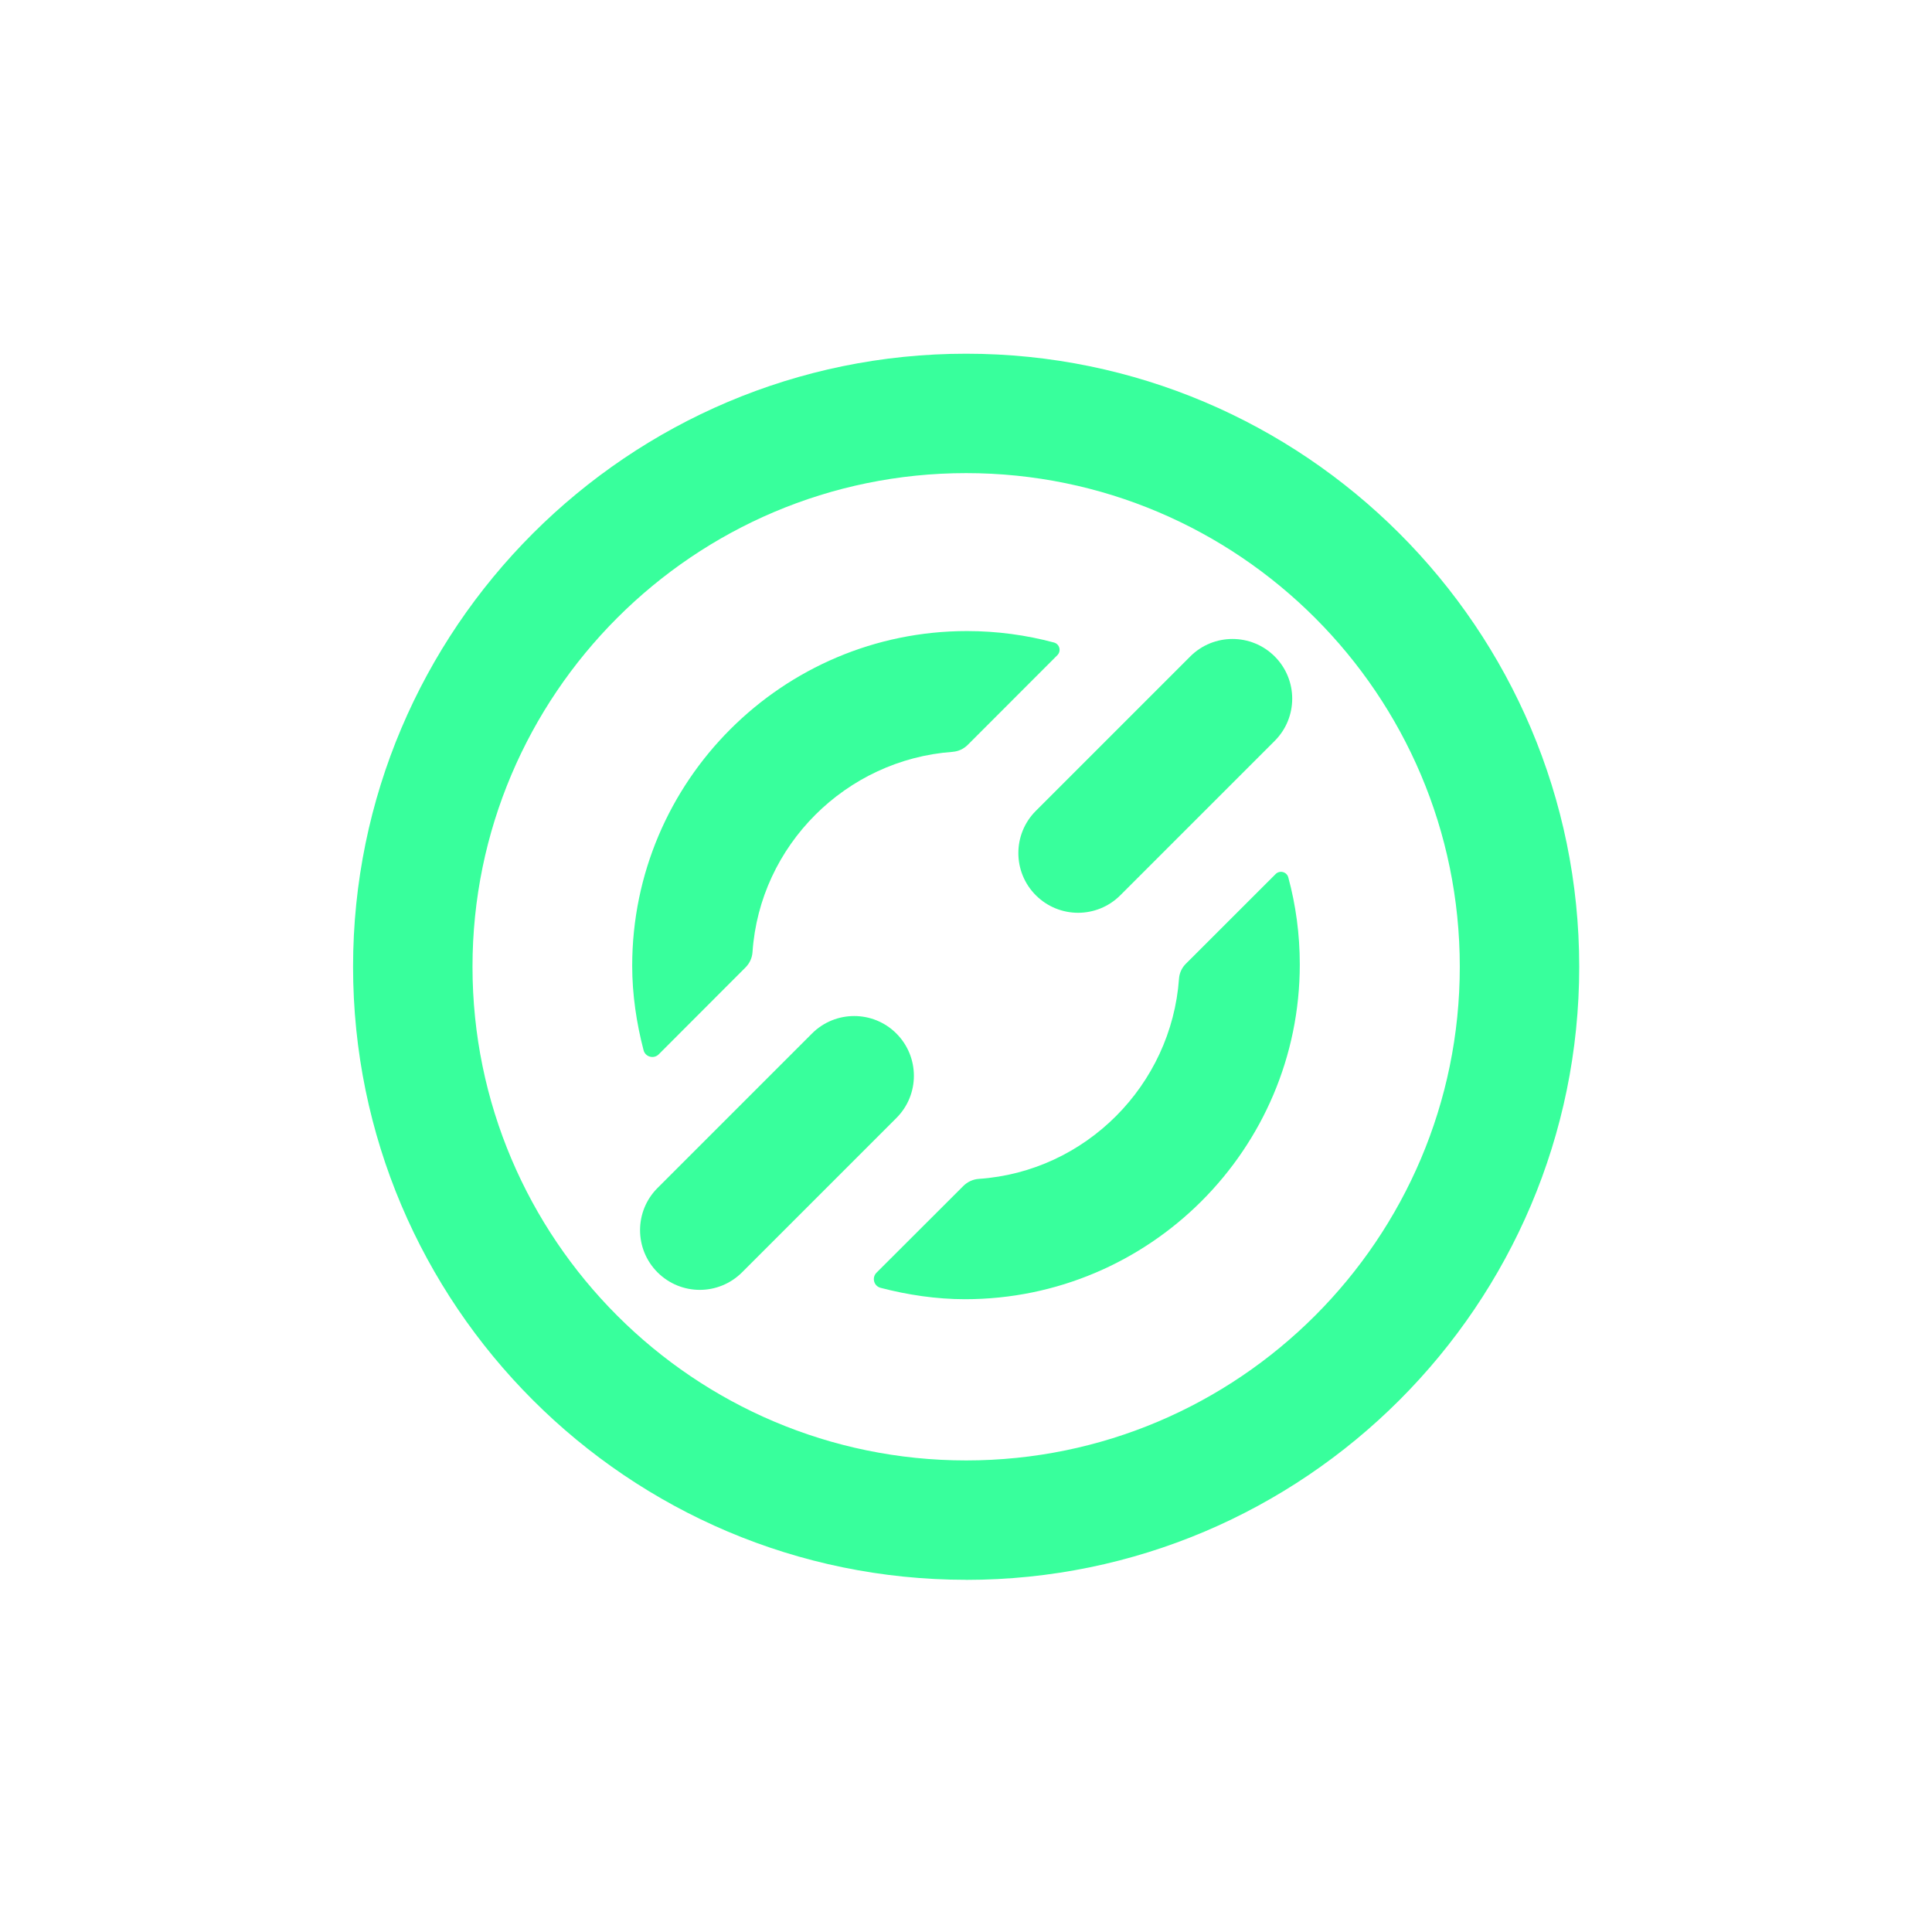
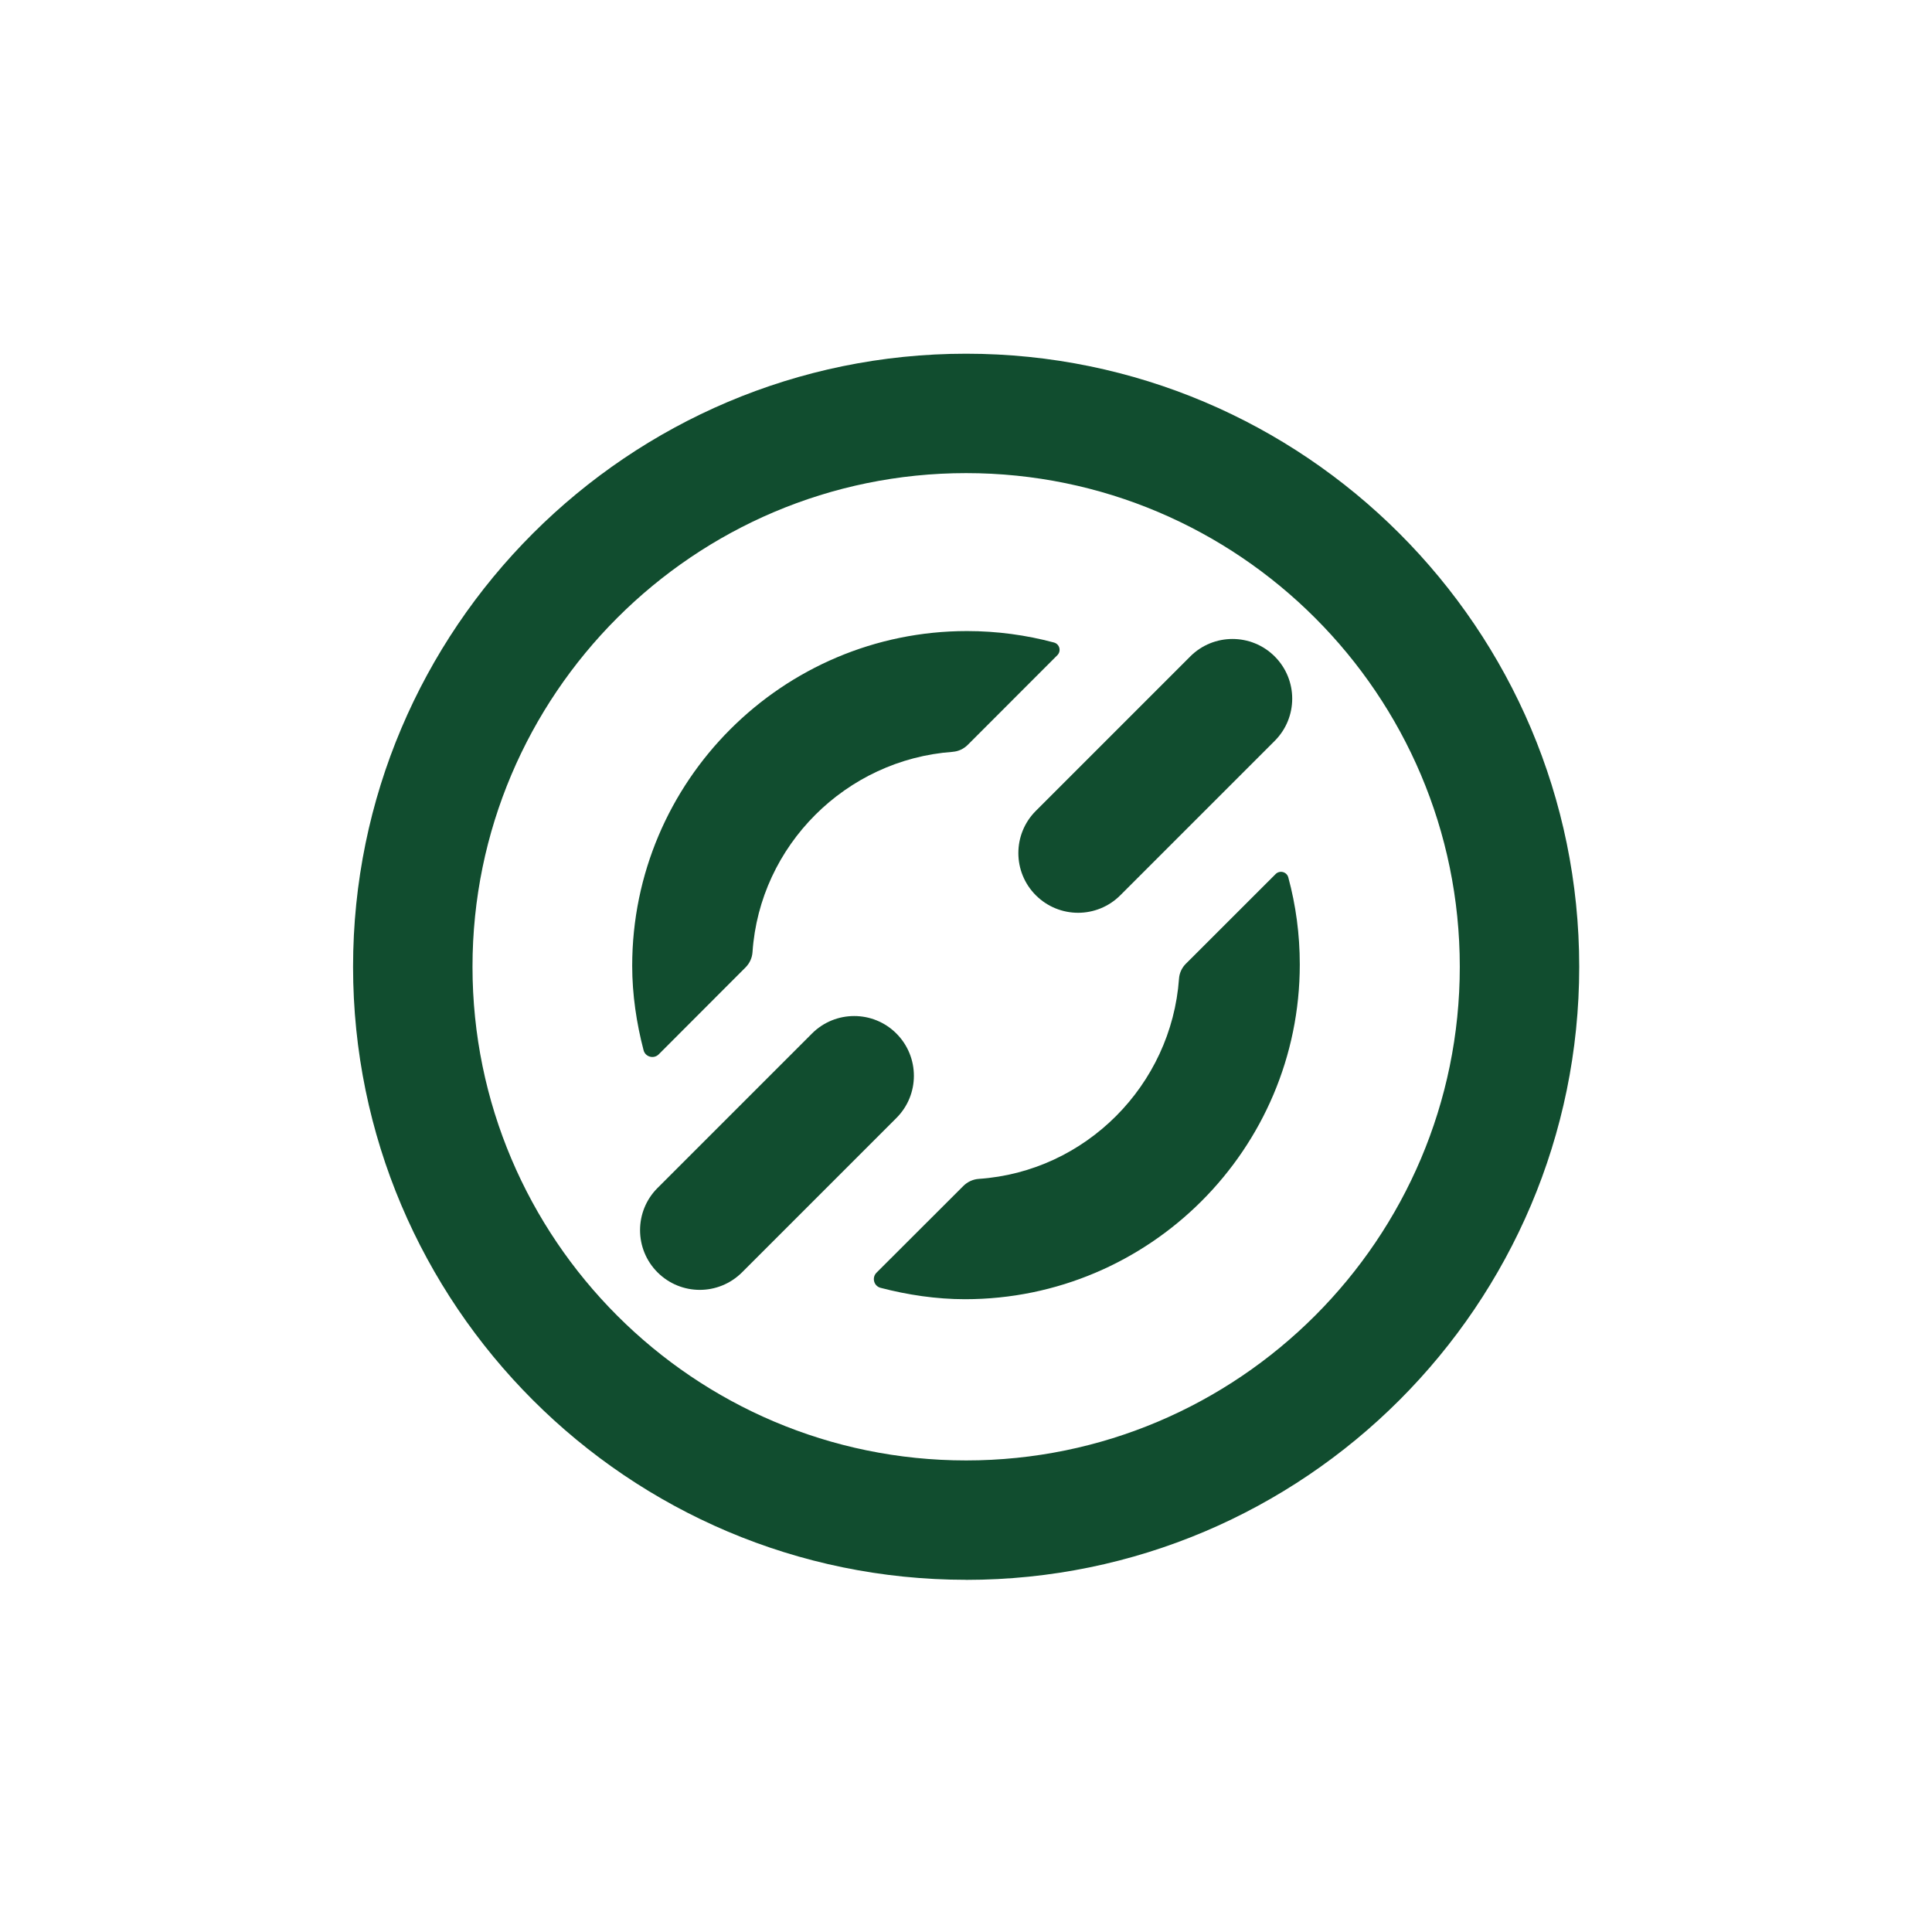
<svg xmlns="http://www.w3.org/2000/svg" viewBox="0 0 20 20" fill="none">
-   <g transform="scale(0.317,0.317) translate(11.53,11.53)" fill="#38FF9C">
+   <g transform="scale(0.317,0.317) translate(11.53,11.53)" fill="#114d2f">
    <path d="M23.676 18.278C23.177 18.278 22.678 18.087 22.297 17.707C21.535 16.946 21.535 15.71 22.297 14.949L27.339 9.907C28.1 9.146 29.336 9.146 30.097 9.907C30.859 10.668 30.859 11.903 30.097 12.664L25.054 17.707C24.674 18.087 24.174 18.278 23.676 18.278Z" />
    <path d="M20.02 40.06C8.981 40.06 0 31.079 0 20.041C0 9.003 8.981 0.021 20.02 0.021C31.06 0.021 40.041 9.002 40.041 20.041C40.041 31.081 31.06 40.062 20.02 40.062V40.06ZM20.02 3.92C11.132 3.92 3.9 11.152 3.9 20.041C3.9 28.93 11.131 36.162 20.02 36.162C28.91 36.162 36.141 28.93 36.141 20.041C36.141 11.152 28.909 3.92 20.02 3.92Z" />
    <path d="M11.322 30.592C10.823 30.592 10.324 30.401 9.943 30.021C9.182 29.26 9.181 28.025 9.943 27.264L14.986 22.221C15.747 21.46 16.982 21.459 17.743 22.221C18.504 22.984 18.505 24.218 17.743 24.979L12.701 30.021C12.32 30.401 11.82 30.592 11.322 30.592Z" />
    <path d="M19.584 13.022C16.099 13.272 13.28 16.075 13.044 19.563C13.031 19.752 12.949 19.93 12.814 20.064L9.982 22.9C9.822 23.061 9.545 22.988 9.487 22.768C9.257 21.89 9.115 20.948 9.115 20.011C9.115 13.982 14.019 9.078 20.048 9.078C21.03 9.078 21.983 9.209 22.889 9.452C23.073 9.502 23.133 9.731 22.999 9.866L20.072 12.795C19.941 12.926 19.769 13.007 19.584 13.021V13.022Z" />
    <path d="M27.198 19.94L30.127 17.013C30.261 16.879 30.492 16.939 30.541 17.123C30.786 18.029 30.916 18.982 30.916 19.964C30.916 25.993 26.011 30.897 19.983 30.897C19.047 30.897 18.104 30.755 17.225 30.525C17.005 30.467 16.933 30.191 17.094 30.03L19.93 27.198C20.064 27.064 20.242 26.982 20.43 26.968C23.919 26.732 26.722 23.913 26.972 20.428C26.985 20.243 27.066 20.071 27.197 19.94H27.198Z" />
  </g>
</svg>
